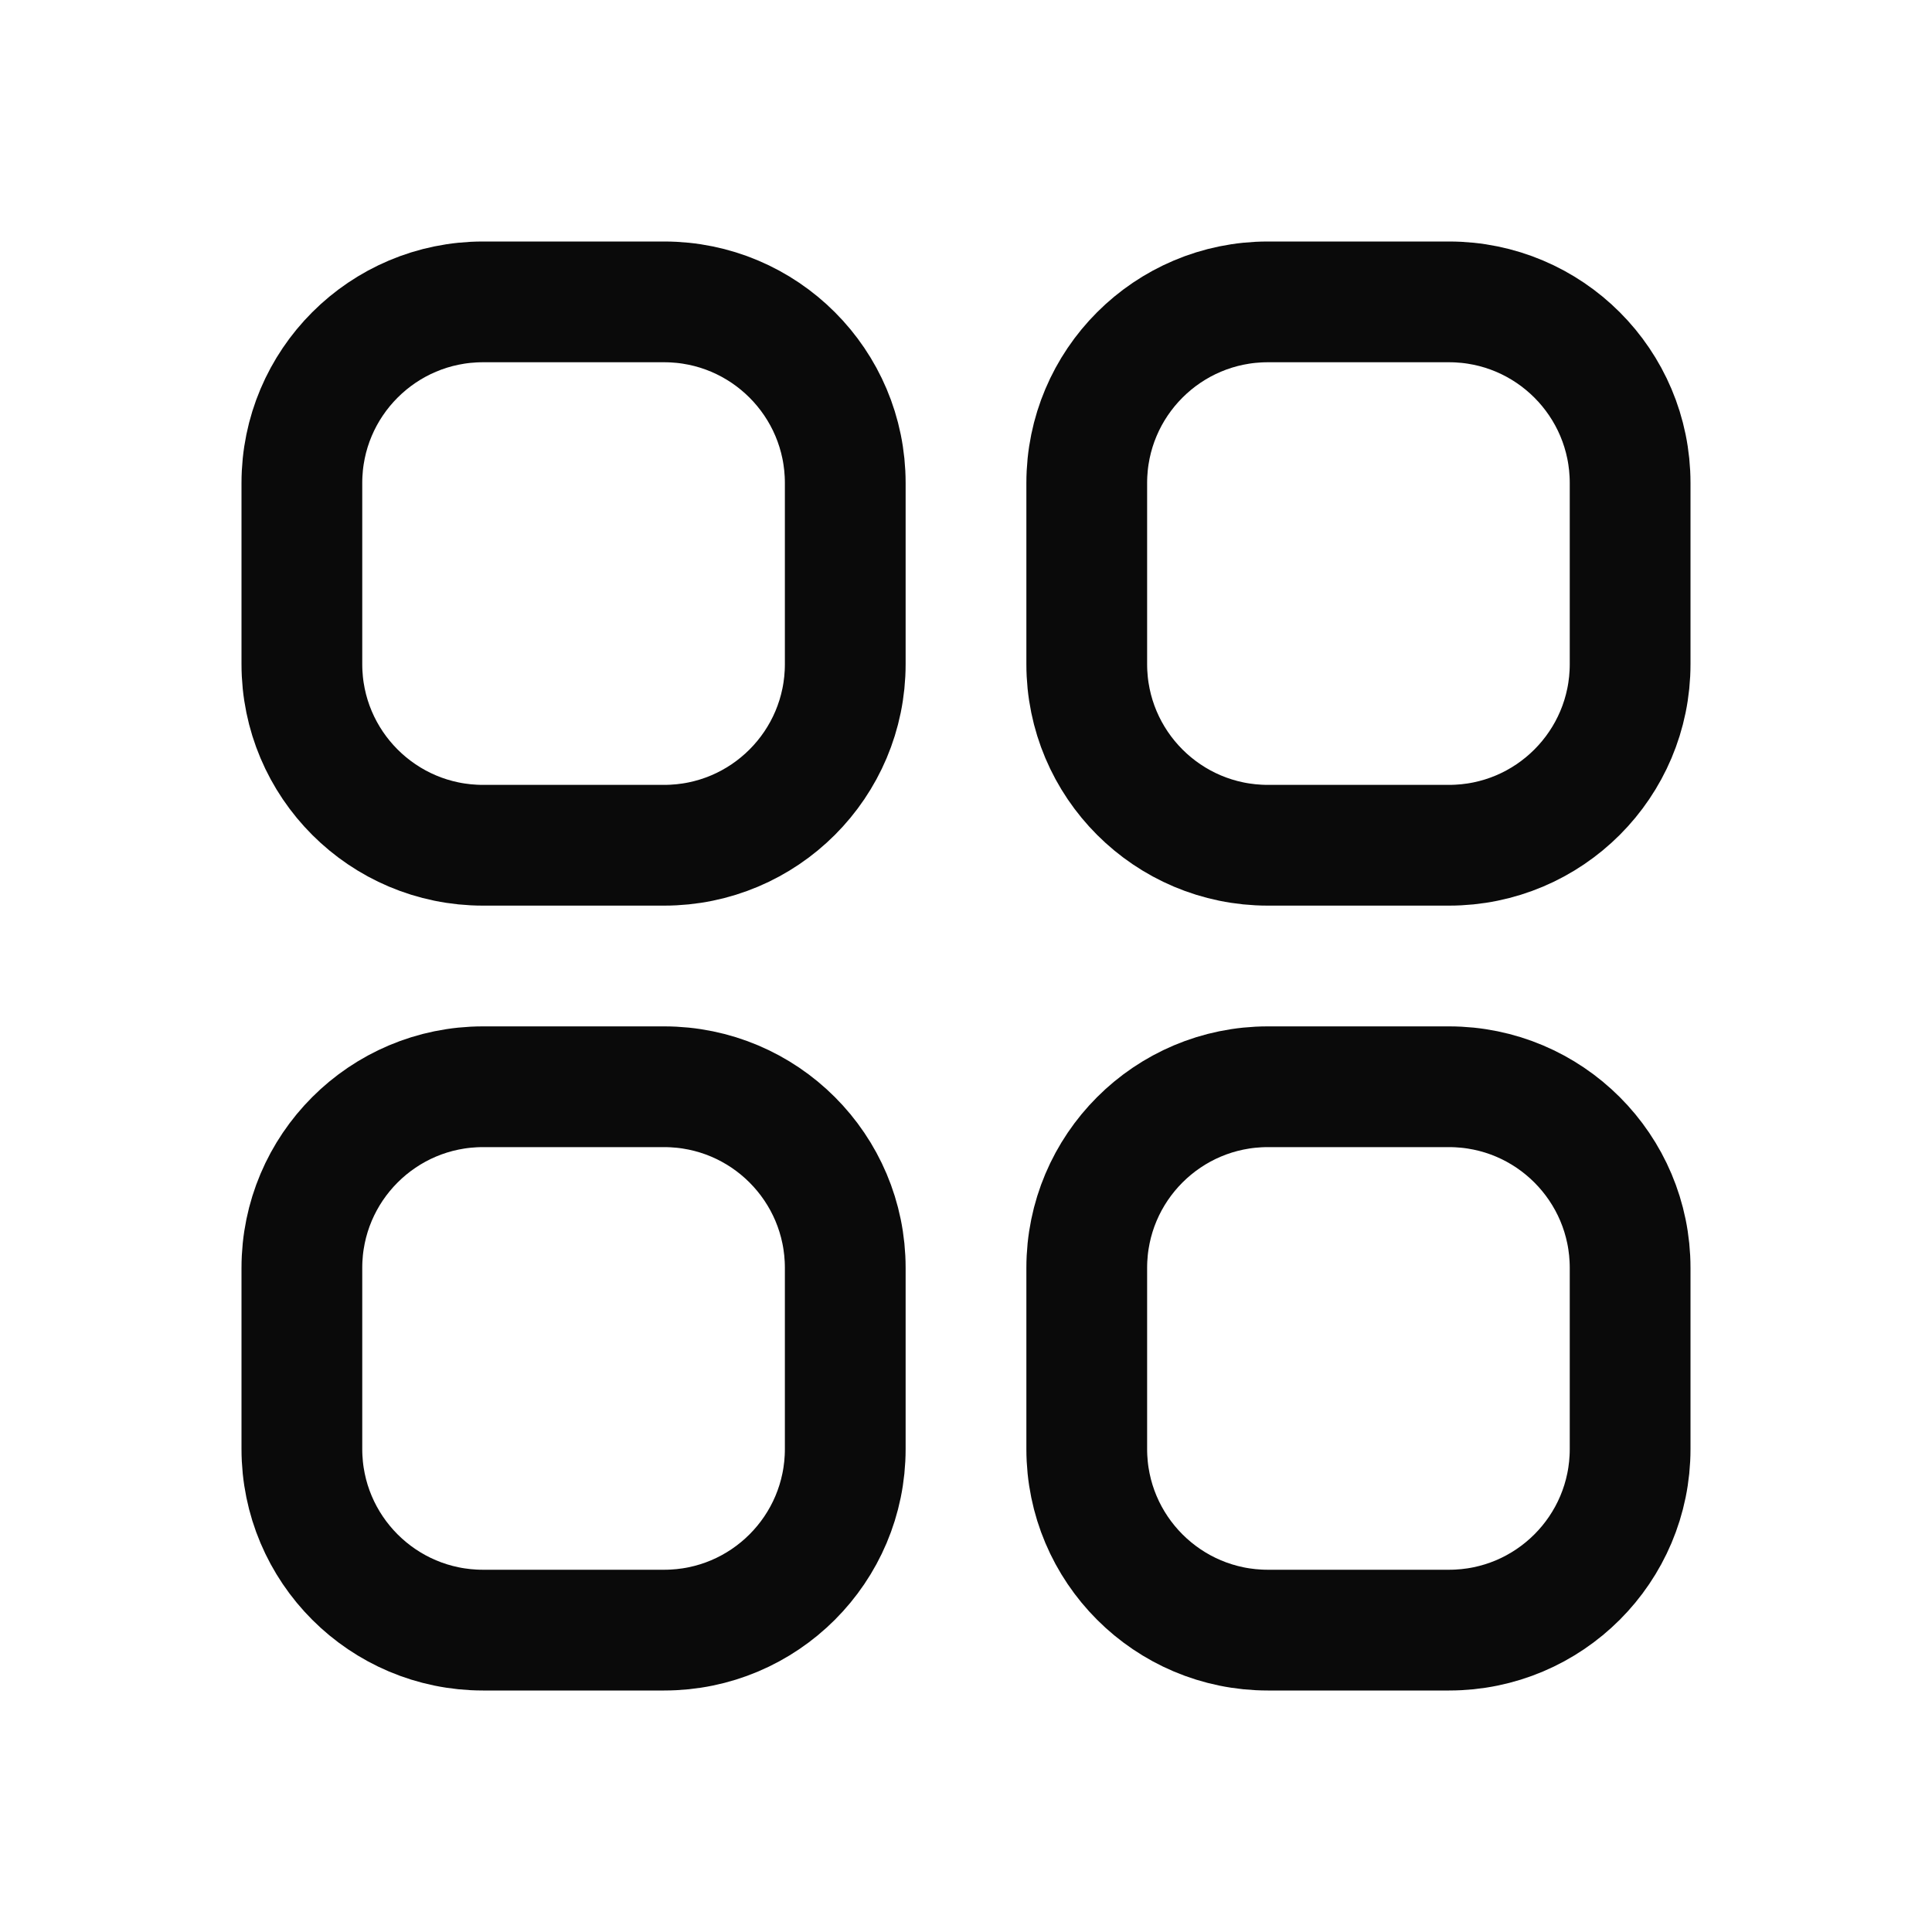
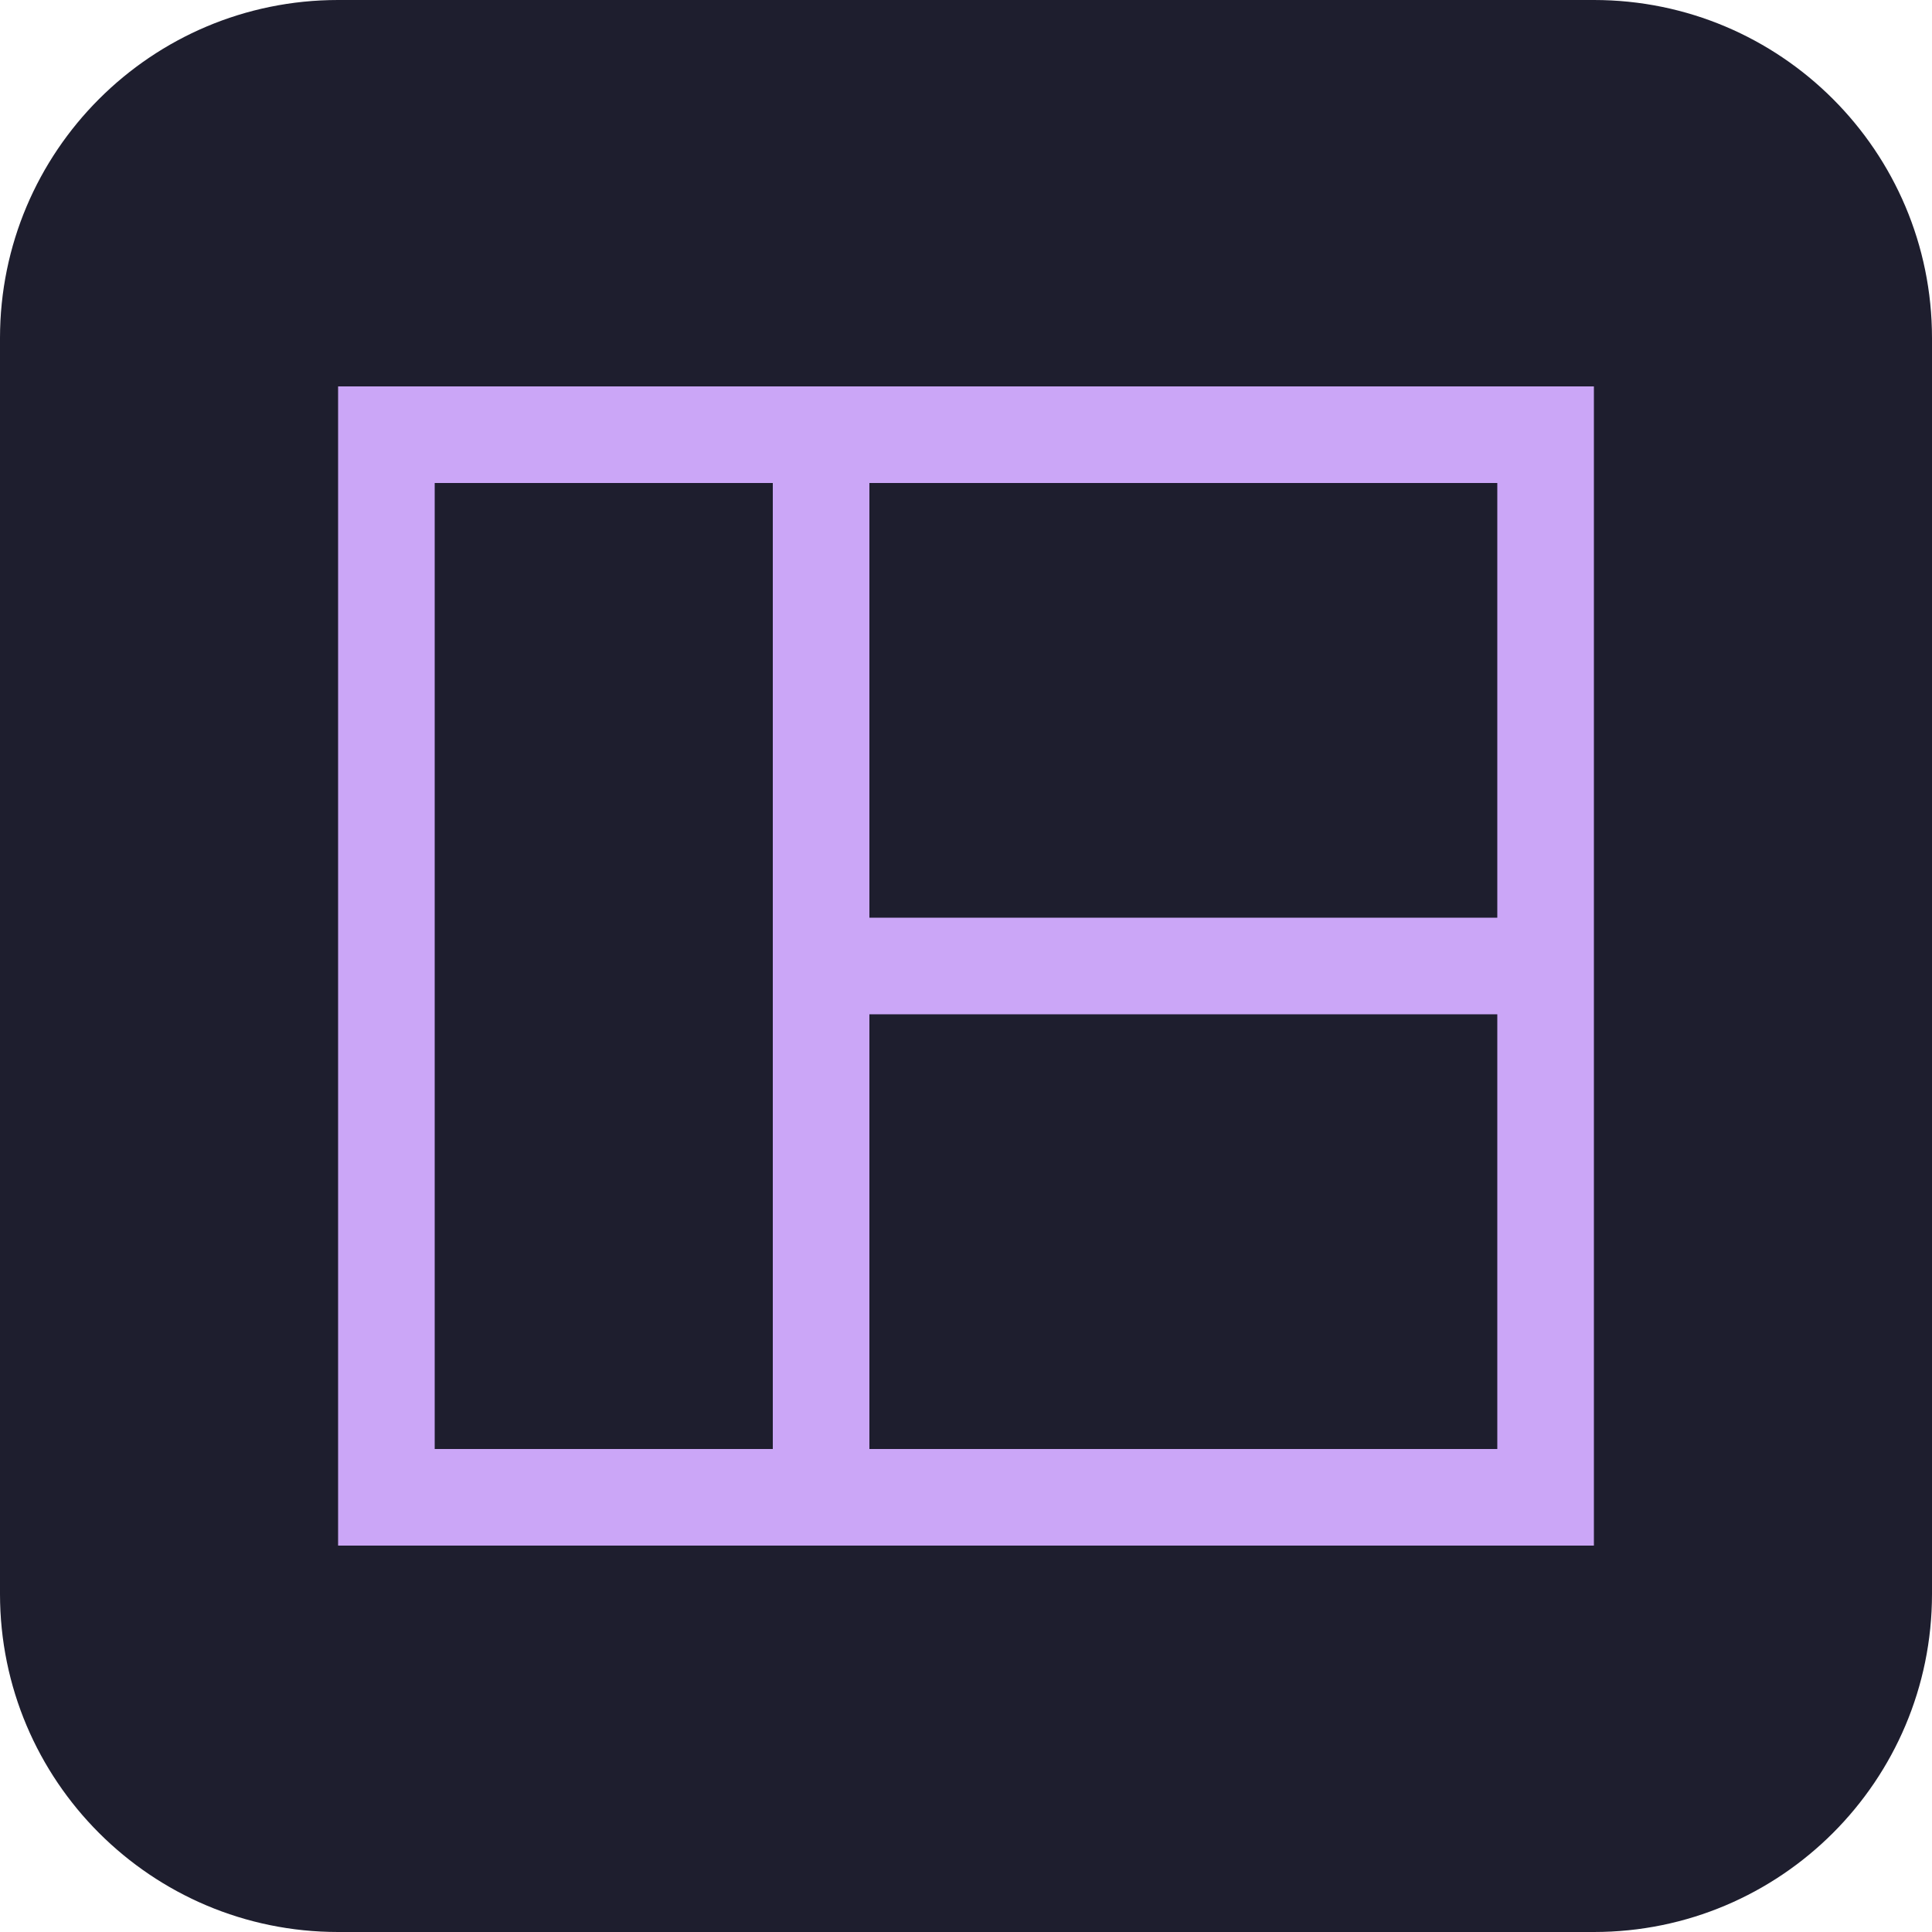
- <svg xmlns="http://www.w3.org/2000/svg" fill="none" viewBox="0 0 24 24" stroke-width="1.5" stroke="#0a0a0a">
-   <path stroke-linecap="round" stroke-linejoin="round" d="M3.75 6A2.25 2.25 0 016 3.75h2.25A2.25 2.25 0 0110.5 6v2.25a2.25 2.25 0 01-2.25 2.25H6a2.25 2.25 0 01-2.25-2.25V6zM3.75 15.75A2.25 2.25 0 016 13.5h2.25a2.25 2.25 0 012.25 2.25V18a2.25 2.25 0 01-2.25 2.25H6A2.25 2.25 0 013.75 18v-2.25zM13.5 6a2.25 2.25 0 012.25-2.25H18A2.25 2.25 0 0120.25 6v2.25A2.25 2.25 0 0118 10.5h-2.25a2.25 2.25 0 01-2.25-2.25V6zM13.5 15.75a2.25 2.25 0 012.25-2.25H18a2.25 2.25 0 012.25 2.25V18A2.25 2.25 0 0118 20.25h-2.25A2.25 2.25 0 0113.5 18v-2.25z" />
+ <svg xmlns="http://www.w3.org/2000/svg" viewBox="0 0 40 40">
+   <rect width="40" height="40" rx="7" fill="#1e1e2e" />
+   <g stroke="#cba6f7" stroke-width="2" fill="none">
+     <rect x="8" y="9" width="24" height="22" />
+     <path d="M17 9v22M17 20h15" />
+   </g>
</svg>
